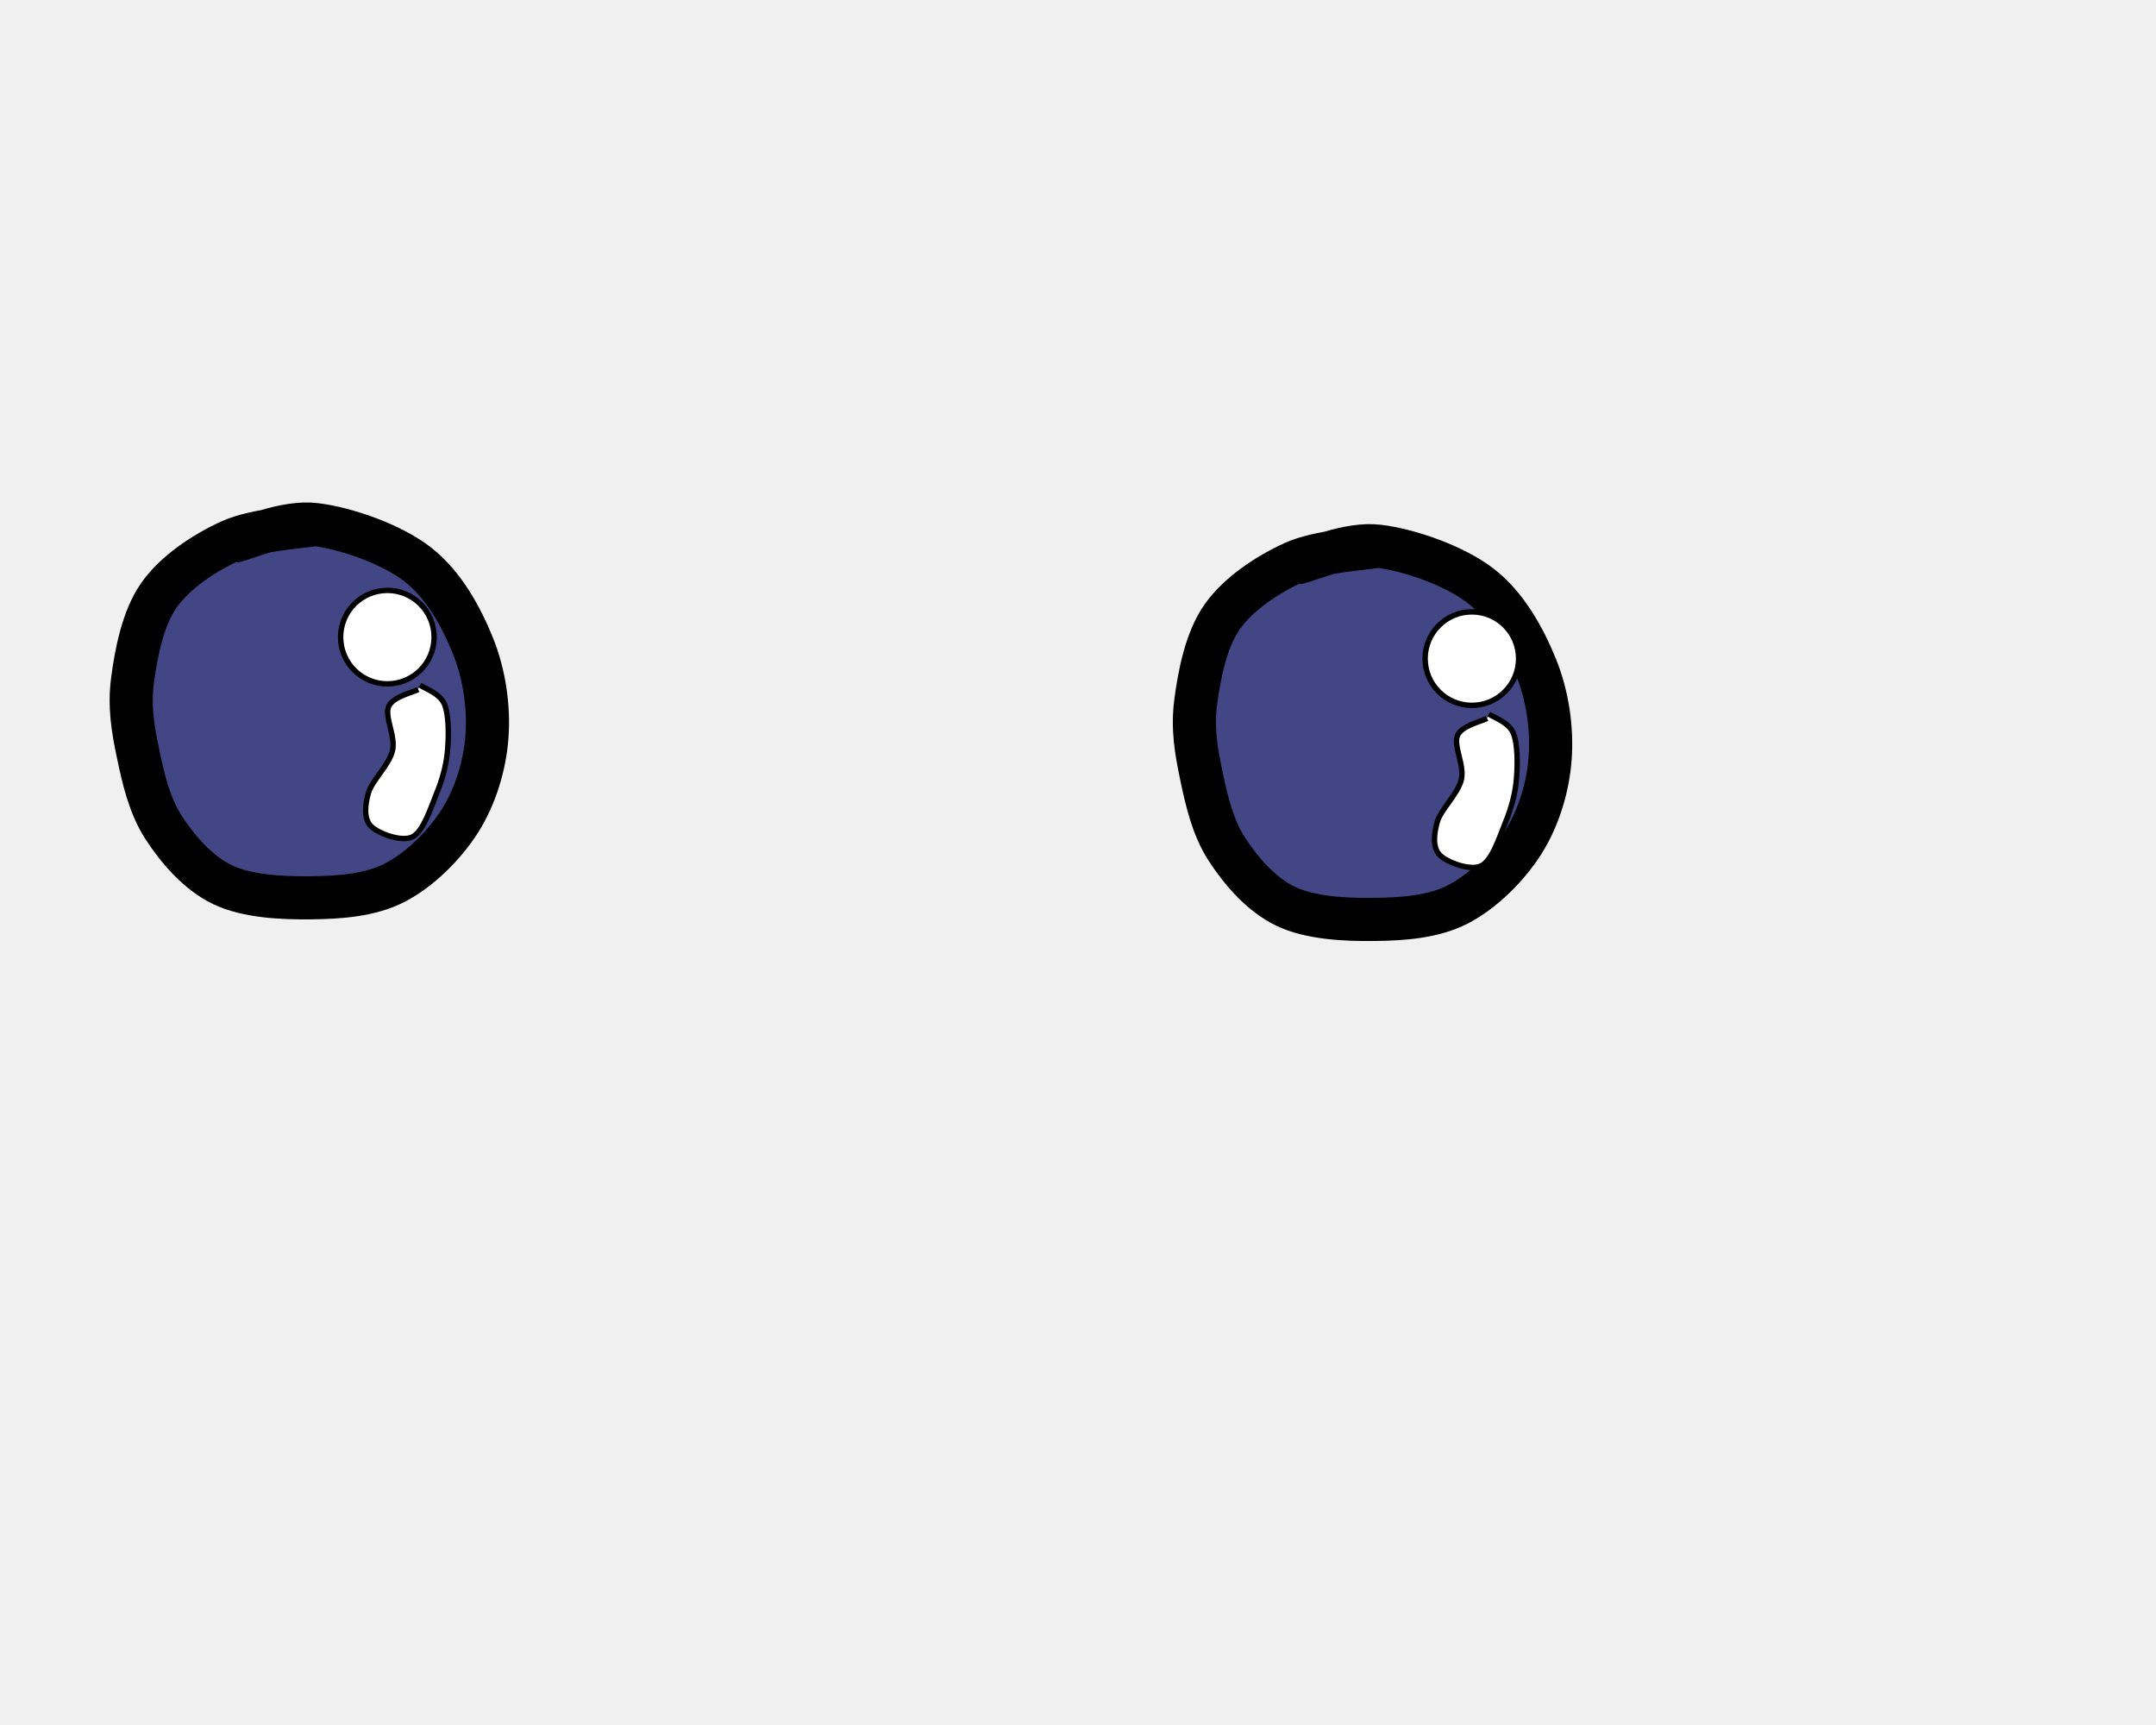
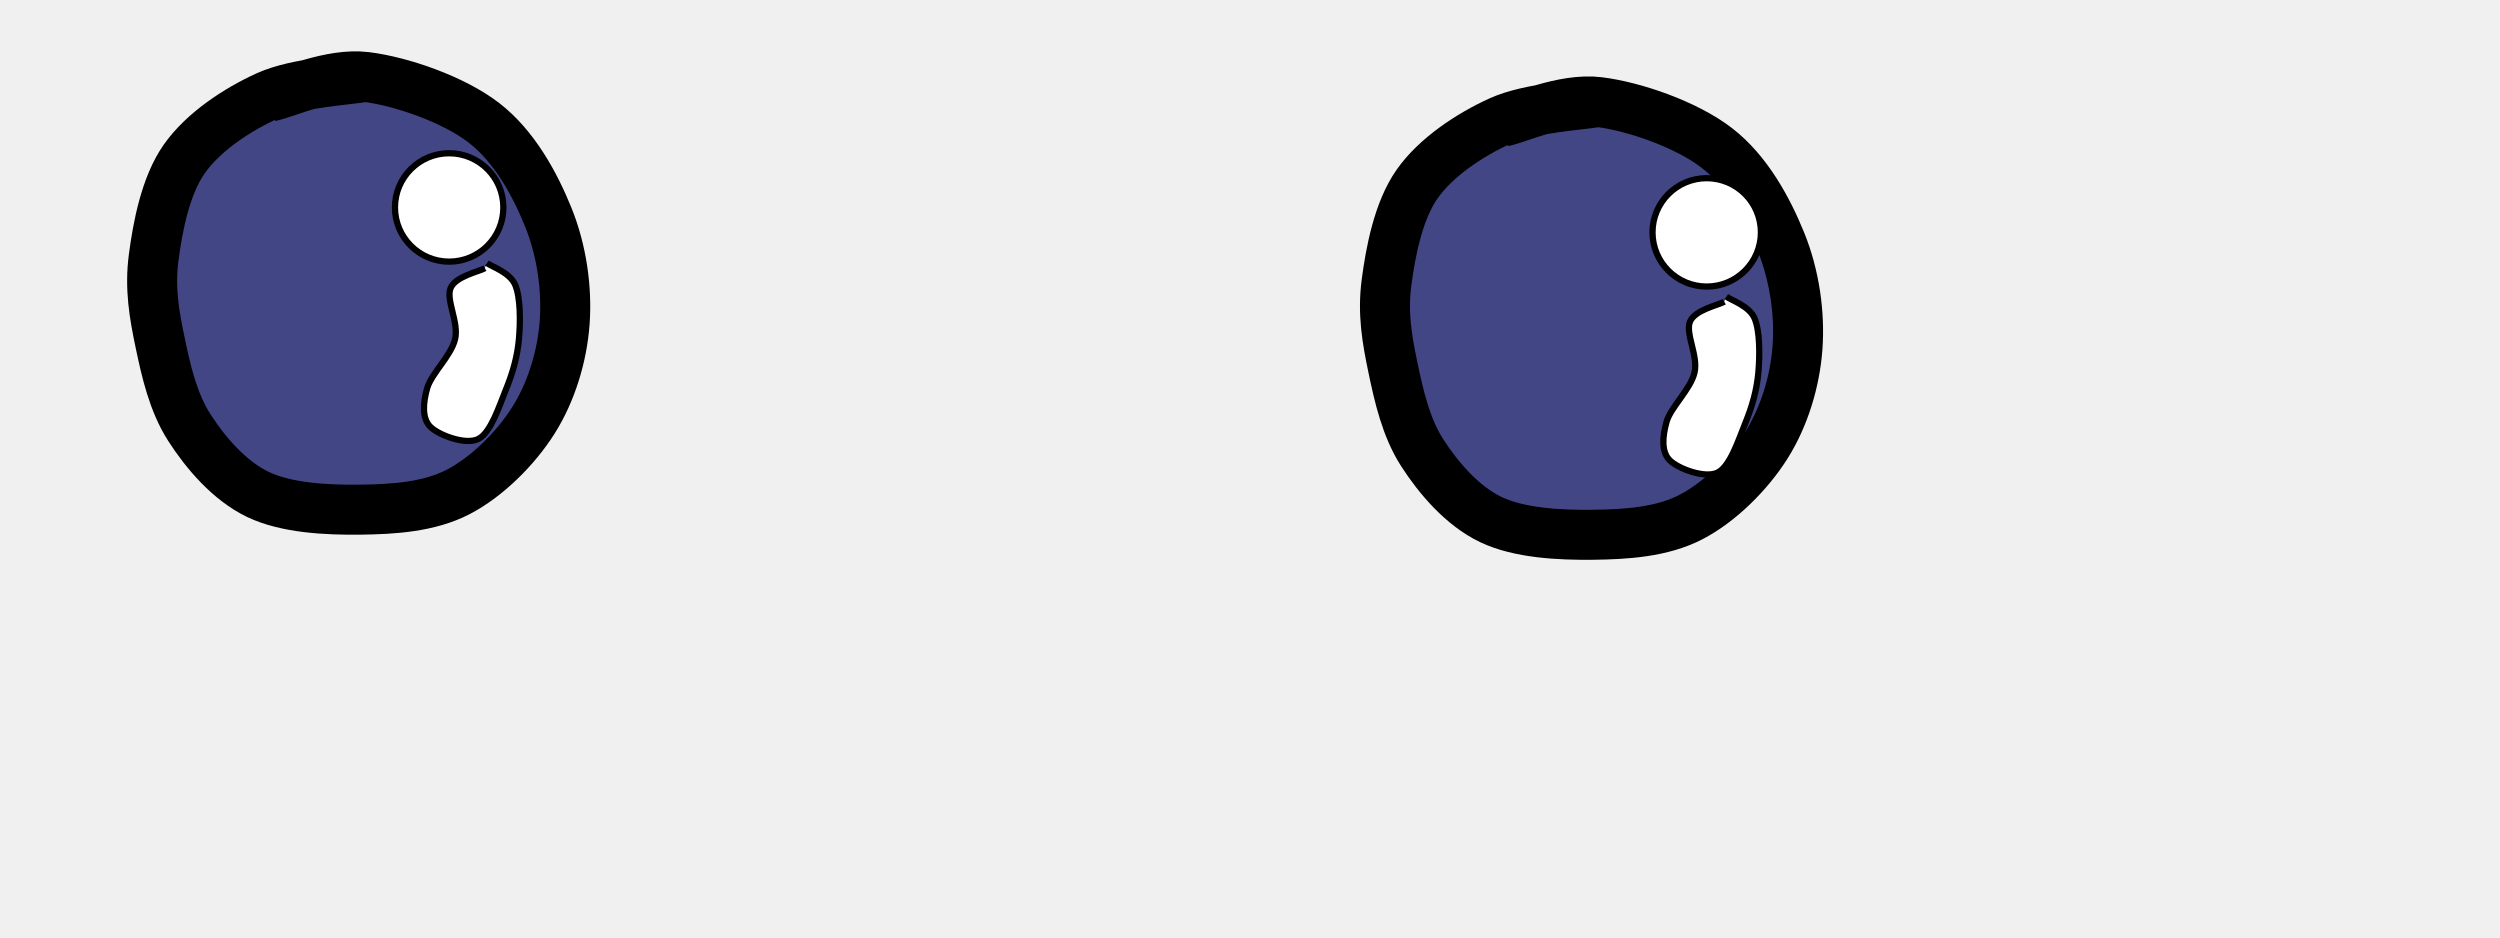
- <svg xmlns="http://www.w3.org/2000/svg" viewBox="0 0 400 150" width="500" height="400" role="img">
+ <svg xmlns="http://www.w3.org/2000/svg" viewBox="0 0 400 150" width="400" height="150" role="img">
  <g data-start="0" data-end="9999" data-layer="0" class="">
    <g data-start="0" data-end="9999" data-layer="0" class="">
      <path d="M 255.674 16.316 C 253.058 16.827 244.802 17.196 239.979 19.384 C 235.156 21.573 229.759 25.14 226.737 29.446 C 223.714 33.752 222.486 40.324 221.842 45.219 C 221.197 50.114 221.919 54.28 222.871 58.816 C 223.822 63.351 224.946 68.383 227.552 72.433 C 230.158 76.483 233.955 80.929 238.506 83.117 C 243.058 85.305 249.527 85.624 254.862 85.563 C 260.198 85.501 265.893 85.133 270.519 82.746 C 275.145 80.359 279.772 75.763 282.619 71.242 C 285.466 66.721 287.205 61.033 287.599 55.622 C 287.993 50.211 287.139 44.104 284.984 38.776 C 282.829 33.448 279.532 27.393 274.667 23.652 C 269.802 19.91 261.491 17.025 255.795 16.327 C 250.099 15.628 243.041 18.939 240.49 19.461" fill="#424685" stroke="#000000" stroke-width="8" opacity="1" data-start="0" data-end="9999" data-layer="0" class="" />
      <path d="M 58.419 12.3 C 55.803 12.812 47.547 13.181 42.724 15.369 C 37.901 17.557 32.505 21.125 29.482 25.431 C 26.459 29.737 25.232 36.308 24.587 41.203 C 23.943 46.098 24.664 50.265 25.616 54.8 C 26.568 59.336 27.692 64.368 30.298 68.418 C 32.904 72.468 36.7 76.913 41.252 79.101 C 45.804 81.29 52.273 81.609 57.608 81.547 C 62.943 81.486 68.638 81.118 73.264 78.731 C 77.89 76.344 82.518 71.747 85.364 67.227 C 88.211 62.706 89.951 57.018 90.345 51.607 C 90.739 46.196 89.885 40.089 87.729 34.761 C 85.574 29.432 82.277 23.378 77.413 19.637 C 72.548 15.895 64.237 13.01 58.541 12.311 C 52.845 11.613 45.787 14.923 43.236 15.446" fill="#424685" stroke="#000000" stroke-width="8" opacity="1" data-start="0" data-end="9999" data-layer="0" class="" />
    </g>
    <circle cx="71.867" cy="33.191" r="8.672" fill="#ffffff" stroke="#000000" stroke-width="1" opacity="1" data-start="0" data-end="9999" data-layer="0" class="" />
    <circle cx="273.074" cy="37.178" r="8.672" fill="#ffffff" stroke="#000000" stroke-width="1" opacity="1" data-start="0" data-end="9999" data-layer="0" class="" />
    <path d="M 77.58 42.915 C 76.666 43.444 72.892 44.2 72.098 46.089 C 71.304 47.978 73.442 51.577 72.817 54.248 C 72.192 56.92 69.008 59.782 68.346 62.121 C 67.685 64.46 67.487 66.927 68.848 68.281 C 70.209 69.635 74.494 71.241 76.513 70.244 C 78.531 69.246 79.873 64.963 80.959 62.298 C 82.046 59.632 82.784 57.035 83.03 54.252 C 83.276 51.468 83.29 47.623 82.436 45.595 C 81.582 43.567 78.66 42.669 77.905 42.084" fill="#ffffff" stroke="#000000" stroke-width="1" opacity="1" data-start="0" data-end="9999" data-layer="0" class="" />
    <path d="M 275.885 48.279 C 274.971 48.808 271.197 49.565 270.403 51.454 C 269.609 53.342 271.747 56.941 271.122 59.613 C 270.497 62.285 267.313 65.146 266.651 67.485 C 265.99 69.824 265.792 72.291 267.153 73.645 C 268.514 74.999 272.799 76.605 274.817 75.608 C 276.836 74.611 278.178 70.327 279.264 67.662 C 280.35 64.996 281.089 62.399 281.335 59.616 C 281.581 56.832 281.595 52.987 280.741 50.959 C 279.887 48.931 276.965 48.033 276.21 47.448" fill="#ffffff" stroke="#000000" stroke-width="1" opacity="1" data-start="0" data-end="9999" data-layer="0" class="" />
  </g>
</svg>
